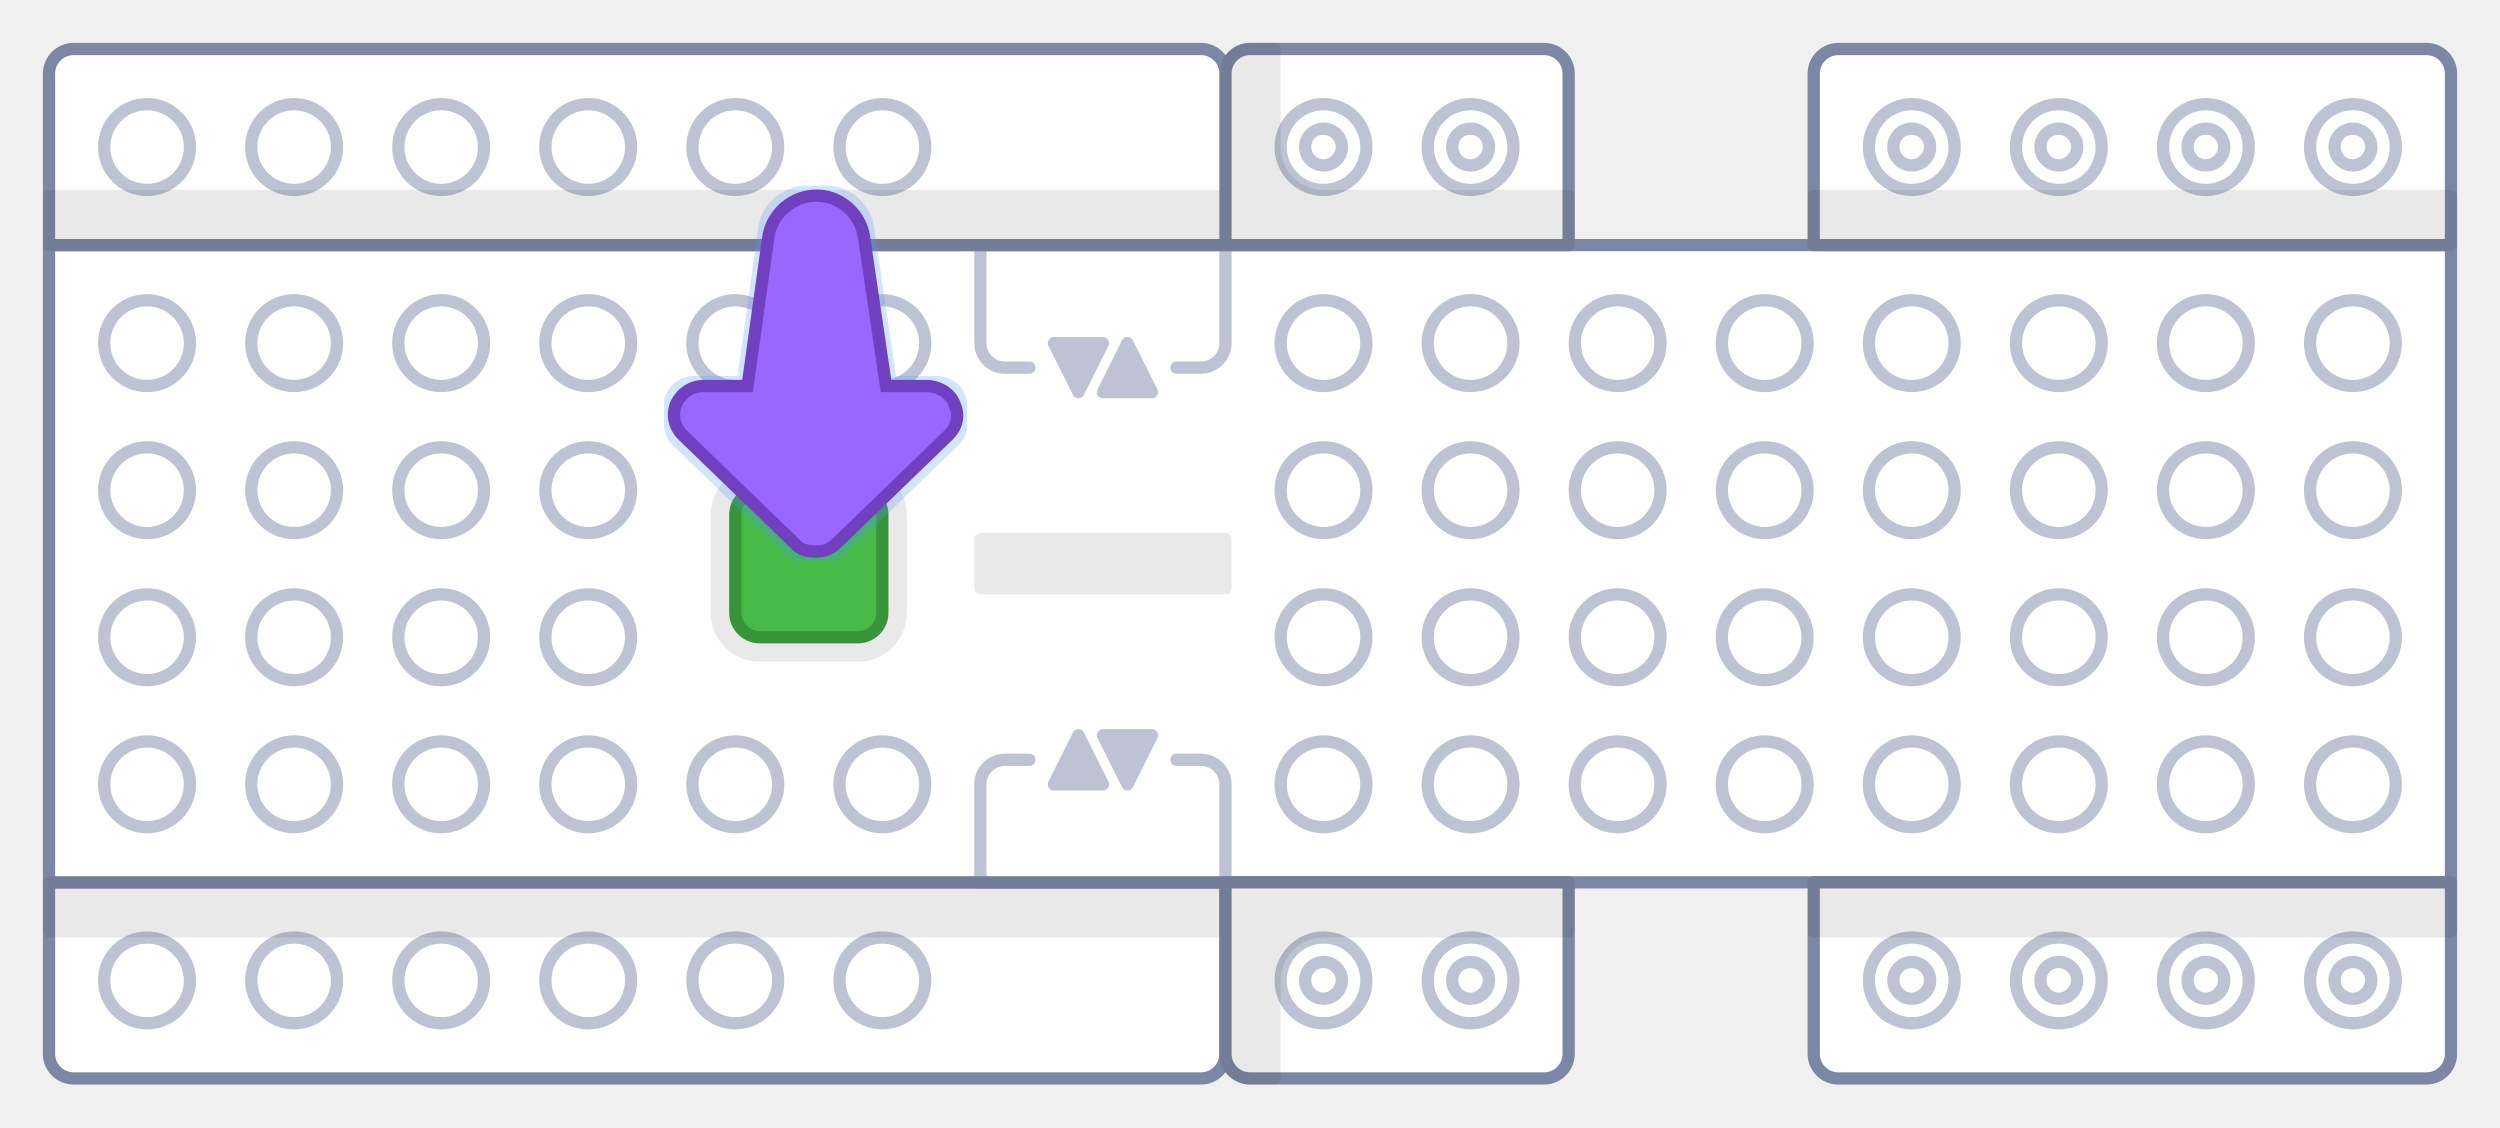
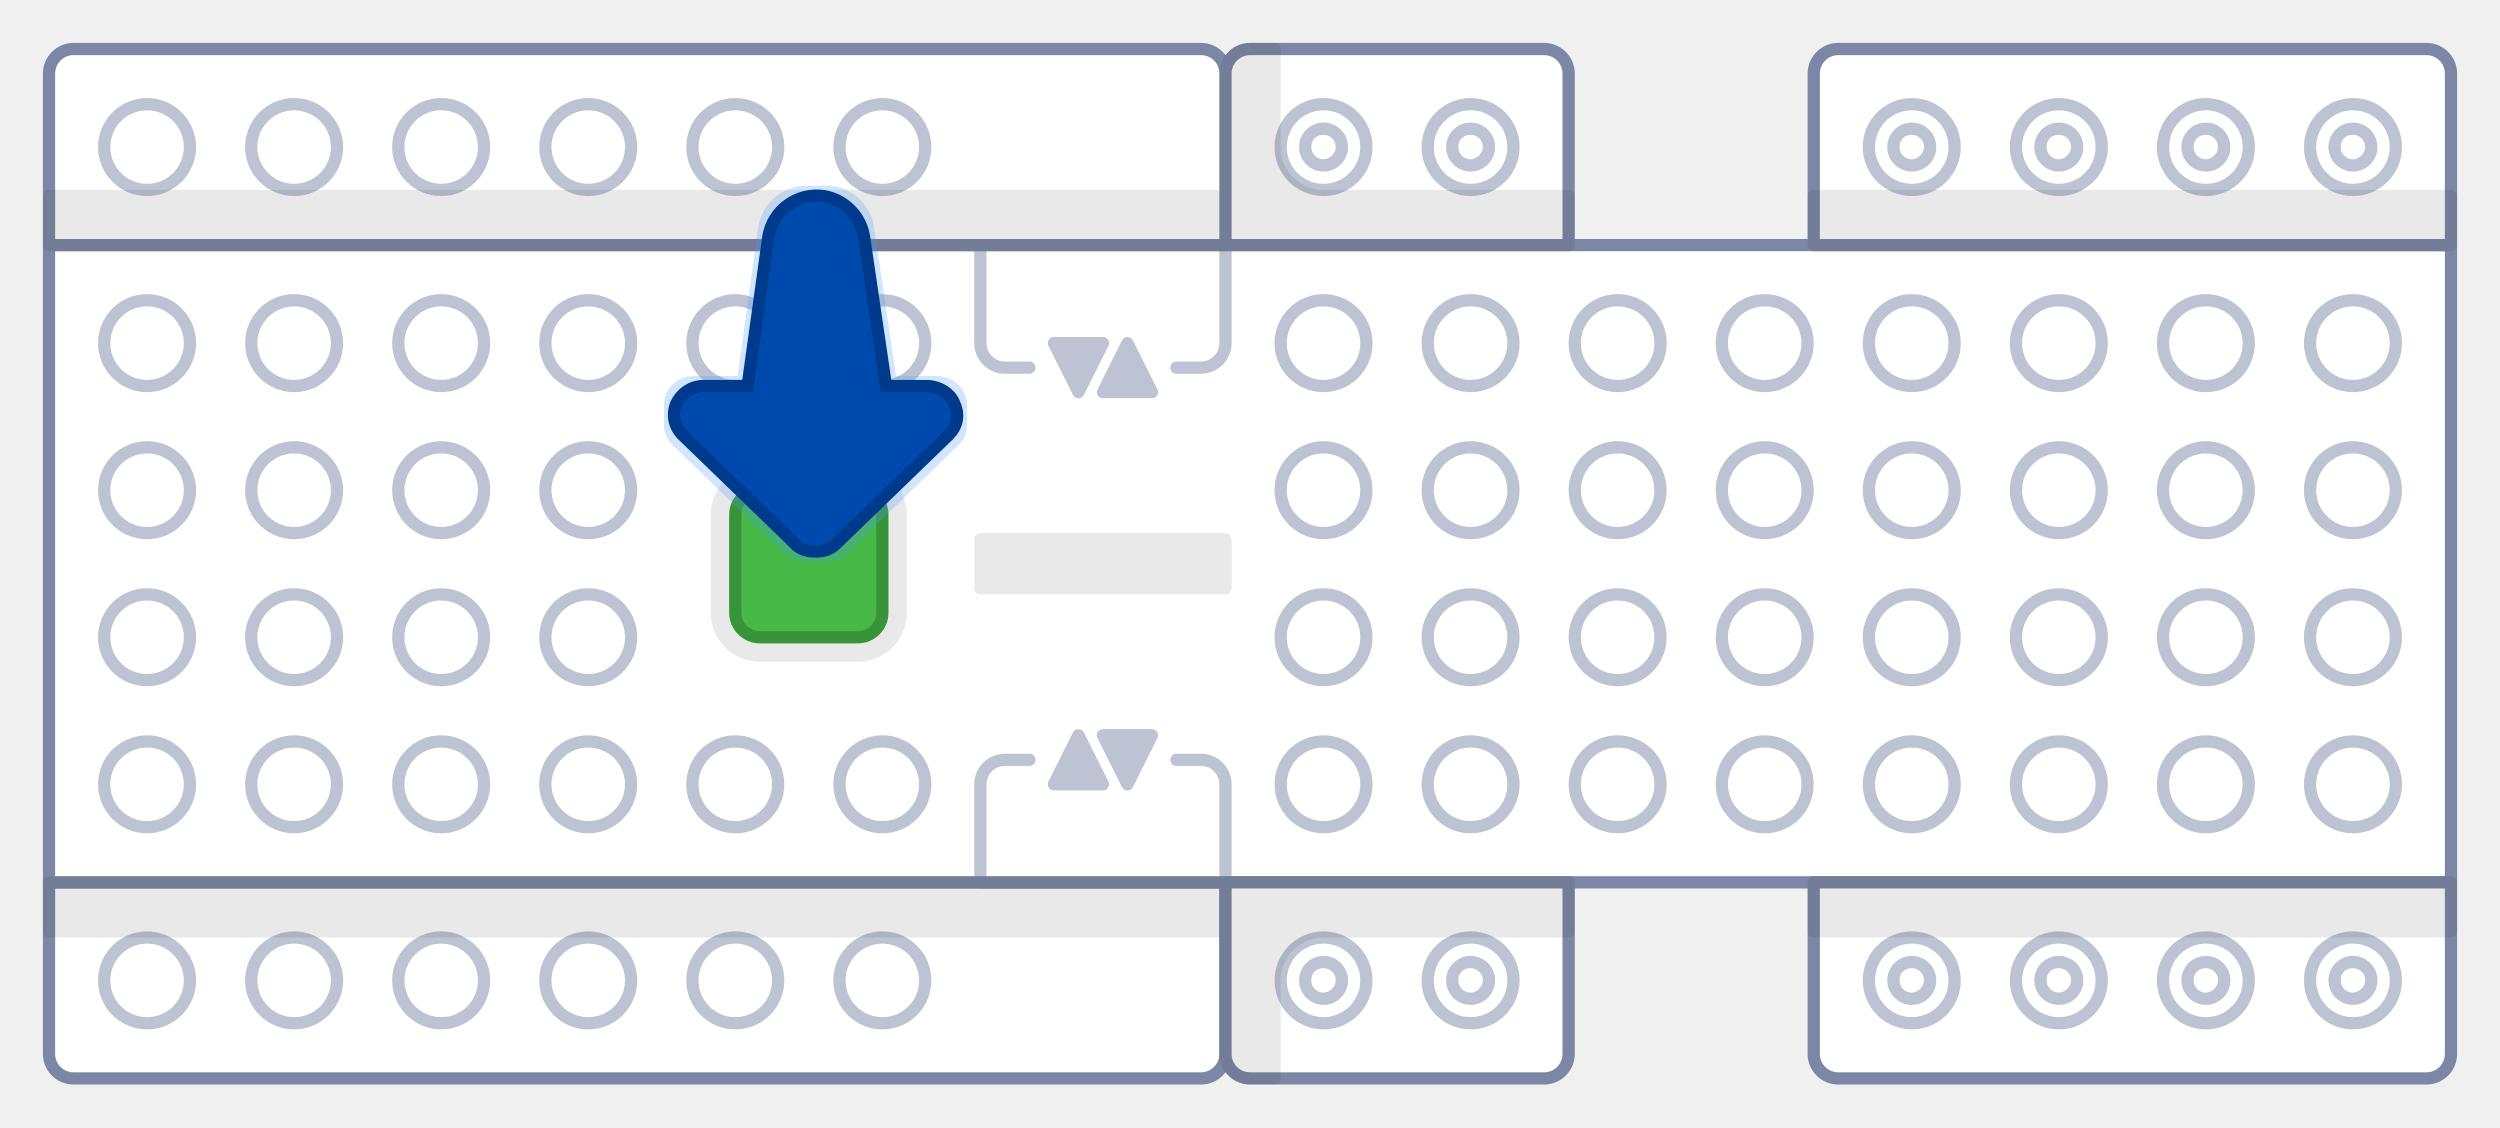
<svg xmlns="http://www.w3.org/2000/svg" xmlns:xlink="http://www.w3.org/1999/xlink" width="204" height="92" viewBox="0 0 204 92">
  <style>@-webkit-keyframes wiggle{0%{transform:translate(0,-10px)}to{transform:translate(0,0)}}@keyframes wiggle{0%{transform:translate(0,-10px)}to{transform:translate(0,0)}}</style>
  <defs>
    <path d="M66.5 45c-.7 0-1.3-.2-1.7-.7l-9.1-8.8c-.7-.7-.9-1.7-.5-2.6.4-.8 1.2-1.4 2.2-1.4H61l1.7-12.2a4 4 0 0 1 4.5-3.3 4 4 0 0 1 3.3 3.3l1.8 12.2h3.3c1 0 2 .6 2.3 1.5.4.9.2 1.8-.5 2.5l-9.1 8.8c-.5.5-1 .7-1.7.7z" id="path-1" />
    <filter x="-15.2%" y="-12.1%" width="130.4%" height="124.1%" filterUnits="objectBoundingBox" id="filter-2">
      <feMorphology radius="1.5" operator="dilate" in="SourceAlpha" result="shadowSpreadOuter1" />
      <feOffset in="shadowSpreadOuter1" result="shadowOffsetOuter1" />
      <feComposite in="shadowOffsetOuter1" in2="SourceAlpha" operator="out" result="shadowOffsetOuter1" />
      <feColorMatrix values="0 0 0 0 0.298 0 0 0 0 0.592 0 0 0 0 1 0 0 0 0.25 0" in="shadowOffsetOuter1" />
    </filter>
  </defs>
  <g id="boost-button-illustration" fill="none" fill-rule="evenodd">
    <g id="boost-top" transform="translate(4 4)" fill-rule="nonzero">
      <path d="M94 84H2a2 2 0 0 1-2-2V68h96v14a2 2 0 0 1-2 2z" id="Path" stroke="#7C87A5" fill="#FFF" stroke-linecap="round" stroke-linejoin="round" />
      <path id="Rectangle" stroke="#7C87A5" fill="#FFF" stroke-linecap="round" stroke-linejoin="round" transform="rotate(-90 98 42)" d="M72-56h52v196H72z" />
      <g id="Group" transform="translate(54 34)">
        <g opacity=".1" fill="#231F20">
          <path d="M4 15a3 3 0 0 1-3-3V4a3 3 0 0 1 3-3h8a3 3 0 0 1 3 3v8a3 3 0 0 1-3 3H4z" id="Path" />
          <path d="M12 2a2 2 0 0 1 2 2v8a2 2 0 0 1-2 2H4a2 2 0 0 1-2-2V4c0-1.1.9-2 2-2h8zm0-2H4a4 4 0 0 0-4 4v8a4 4 0 0 0 4 4h8a4 4 0 0 0 4-4V4a4 4 0 0 0-4-4z" id="Shape" />
        </g>
        <path d="M2 4v8c0 1.1.9 2 2 2h8a2 2 0 0 0 2-2V4a2 2 0 0 0-2-2H4a2 2 0 0 0-2 2z" id="Path" stroke="#389438" fill="#46B946" stroke-linecap="round" stroke-linejoin="round" />
      </g>
      <path id="Rectangle" stroke="#231F20" fill="#231F20" opacity=".1" stroke-linecap="round" stroke-linejoin="round" transform="rotate(-90 86 42)" d="M84 32h4v20h-4z" />
      <g id="Group" transform="translate(76 16)" opacity=".5" stroke="#7C87A5" stroke-linecap="round" stroke-linejoin="round">
        <path d="M4 10H2a2 2 0 0 1-2-2V0h20v8a2 2 0 0 1-2 2h-2" id="Path" fill="#FFF" />
        <path id="Path" fill="#7C87A5" d="M14 12l-2-4-2 4zM6 8l2 4 2-4z" />
      </g>
      <g id="Group" transform="translate(76 56)" opacity=".5" stroke="#7C87A5" stroke-linecap="round" stroke-linejoin="round">
        <path d="M4 2H2a2 2 0 0 0-2 2v8h20V4a2 2 0 0 0-2-2h-2" id="Path" fill="#FFF" />
        <path id="Path" fill="#7C87A5" d="M14 0l-2 4-2-4zM6 4l2-4 2 4z" />
      </g>
      <g id="Group" opacity=".5">
        <g transform="translate(4 20)">
          <circle id="Oval" fill="#FFF" cx="4" cy="4" r="3.5" />
          <path d="M4 1a3 3 0 0 1 3 3 3 3 0 0 1-3 3 3 3 0 0 1-3-3 3 3 0 0 1 3-3zm0-1a4 4 0 1 0 0 8 4 4 0 0 0 0-8z" id="Shape" fill="#7C87A5" />
        </g>
        <g transform="translate(16 20)">
          <circle id="Oval" fill="#FFF" cx="4" cy="4" r="3.5" />
          <path d="M4 1a3 3 0 0 1 3 3 3 3 0 0 1-3 3 3 3 0 0 1-3-3 3 3 0 0 1 3-3zm0-1a4 4 0 1 0 0 8 4 4 0 0 0 0-8z" id="Shape" fill="#7C87A5" />
        </g>
        <g transform="translate(28 20)">
          <circle id="Oval" fill="#FFF" cx="4" cy="4" r="3.5" />
          <path d="M4 1a3 3 0 0 1 3 3 3 3 0 0 1-3 3 3 3 0 0 1-3-3 3 3 0 0 1 3-3zm0-1a4 4 0 1 0 0 8 4 4 0 0 0 0-8z" id="Shape" fill="#7C87A5" />
        </g>
        <g transform="translate(40 20)">
          <circle id="Oval" fill="#FFF" cx="4" cy="4" r="3.5" />
          <path d="M4 1a3 3 0 0 1 3 3 3 3 0 0 1-3 3 3 3 0 0 1-3-3 3 3 0 0 1 3-3zm0-1a4 4 0 1 0 0 8 4 4 0 0 0 0-8z" id="Shape" fill="#7C87A5" />
        </g>
        <g transform="translate(52 20)">
          <circle id="Oval" fill="#FFF" cx="4" cy="4" r="3.5" />
          <path d="M4 1a3 3 0 0 1 3 3 3 3 0 0 1-3 3 3 3 0 0 1-3-3 3 3 0 0 1 3-3zm0-1a4 4 0 1 0 0 8 4 4 0 0 0 0-8z" id="Shape" fill="#7C87A5" />
        </g>
        <g transform="translate(64 20)">
          <circle id="Oval" fill="#FFF" cx="4" cy="4" r="3.5" />
          <path d="M4 1a3 3 0 0 1 3 3 3 3 0 0 1-3 3 3 3 0 0 1-3-3 3 3 0 0 1 3-3zm0-1a4 4 0 1 0 0 8 4 4 0 0 0 0-8z" id="Shape" fill="#7C87A5" />
        </g>
      </g>
      <g id="Group" opacity=".5">
        <g transform="translate(124 20)">
          <circle id="Oval" fill="#FFF" cx="4" cy="4" r="3.5" />
          <path d="M4 1a3 3 0 0 1 3 3 3 3 0 0 1-3 3 3 3 0 0 1-3-3 3 3 0 0 1 3-3zm0-1a4 4 0 1 0 0 8 4 4 0 0 0 0-8z" id="Shape" fill="#7C87A5" />
        </g>
        <g transform="translate(136 20)">
          <circle id="Oval" fill="#FFF" cx="4" cy="4" r="3.5" />
          <path d="M4 1a3 3 0 0 1 3 3 3 3 0 0 1-3 3 3 3 0 0 1-3-3 3 3 0 0 1 3-3zm0-1a4 4 0 1 0 0 8 4 4 0 0 0 0-8z" id="Shape" fill="#7C87A5" />
        </g>
        <g transform="translate(100 20)">
          <circle id="Oval" fill="#FFF" cx="4" cy="4" r="3.5" />
          <path d="M4 1a3 3 0 0 1 3 3 3 3 0 0 1-3 3 3 3 0 0 1-3-3 3 3 0 0 1 3-3zm0-1a4 4 0 1 0 0 8 4 4 0 0 0 0-8z" id="Shape" fill="#7C87A5" />
        </g>
        <g transform="translate(112 20)">
          <circle id="Oval" fill="#FFF" cx="4" cy="4" r="3.5" />
          <path d="M4 1a3 3 0 0 1 3 3 3 3 0 0 1-3 3 3 3 0 0 1-3-3 3 3 0 0 1 3-3zm0-1a4 4 0 1 0 0 8 4 4 0 0 0 0-8z" id="Shape" fill="#7C87A5" />
        </g>
        <g transform="translate(148 20)">
          <circle id="Oval" fill="#FFF" cx="4" cy="4" r="3.5" />
          <path d="M4 1a3 3 0 0 1 3 3 3 3 0 0 1-3 3 3 3 0 0 1-3-3 3 3 0 0 1 3-3zm0-1a4 4 0 1 0 0 8 4 4 0 0 0 0-8z" id="Shape" fill="#7C87A5" />
        </g>
        <g transform="translate(160 20)">
          <circle id="Oval" fill="#FFF" cx="4" cy="4" r="3.5" />
          <path d="M4 1a3 3 0 0 1 3 3 3 3 0 0 1-3 3 3 3 0 0 1-3-3 3 3 0 0 1 3-3zm0-1a4 4 0 1 0 0 8 4 4 0 0 0 0-8z" id="Shape" fill="#7C87A5" />
        </g>
        <g transform="translate(172 20)">
          <circle id="Oval" fill="#FFF" cx="4" cy="4" r="3.5" />
          <path d="M4 1a3 3 0 0 1 3 3 3 3 0 0 1-3 3 3 3 0 0 1-3-3 3 3 0 0 1 3-3zm0-1a4 4 0 1 0 0 8 4 4 0 0 0 0-8z" id="Shape" fill="#7C87A5" />
        </g>
        <g transform="translate(184 20)">
          <circle id="Oval" fill="#FFF" cx="4" cy="4" r="3.5" />
          <path d="M4 1a3 3 0 0 1 3 3 3 3 0 0 1-3 3 3 3 0 0 1-3-3 3 3 0 0 1 3-3zm0-1a4 4 0 1 0 0 8 4 4 0 0 0 0-8z" id="Shape" fill="#7C87A5" />
        </g>
      </g>
      <g id="Group" opacity=".5">
        <g transform="translate(124 32)">
          <circle id="Oval" fill="#FFF" cx="4" cy="4" r="3.5" />
          <path d="M4 1a3 3 0 0 1 3 3 3 3 0 0 1-3 3 3 3 0 0 1-3-3 3 3 0 0 1 3-3zm0-1a4 4 0 1 0 0 8 4 4 0 0 0 0-8z" id="Shape" fill="#7C87A5" />
        </g>
        <g transform="translate(136 32)">
          <circle id="Oval" fill="#FFF" cx="4" cy="4" r="3.5" />
          <path d="M4 1a3 3 0 0 1 3 3 3 3 0 0 1-3 3 3 3 0 0 1-3-3 3 3 0 0 1 3-3zm0-1a4 4 0 1 0 0 8 4 4 0 0 0 0-8z" id="Shape" fill="#7C87A5" />
        </g>
        <g transform="translate(100 32)">
          <circle id="Oval" fill="#FFF" cx="4" cy="4" r="3.5" />
          <path d="M4 1a3 3 0 0 1 3 3 3 3 0 0 1-3 3 3 3 0 0 1-3-3 3 3 0 0 1 3-3zm0-1a4 4 0 1 0 0 8 4 4 0 0 0 0-8z" id="Shape" fill="#7C87A5" />
        </g>
        <g transform="translate(112 32)">
          <circle id="Oval" fill="#FFF" cx="4" cy="4" r="3.5" />
          <path d="M4 1a3 3 0 0 1 3 3 3 3 0 0 1-3 3 3 3 0 0 1-3-3 3 3 0 0 1 3-3zm0-1a4 4 0 1 0 0 8 4 4 0 0 0 0-8z" id="Shape" fill="#7C87A5" />
        </g>
        <g transform="translate(148 32)">
          <circle id="Oval" fill="#FFF" cx="4" cy="4" r="3.5" />
          <path d="M4 1a3 3 0 0 1 3 3 3 3 0 0 1-3 3 3 3 0 0 1-3-3 3 3 0 0 1 3-3zm0-1a4 4 0 1 0 0 8 4 4 0 0 0 0-8z" id="Shape" fill="#7C87A5" />
        </g>
        <g transform="translate(160 32)">
          <circle id="Oval" fill="#FFF" cx="4" cy="4" r="3.5" />
          <path d="M4 1a3 3 0 0 1 3 3 3 3 0 0 1-3 3 3 3 0 0 1-3-3 3 3 0 0 1 3-3zm0-1a4 4 0 1 0 0 8 4 4 0 0 0 0-8z" id="Shape" fill="#7C87A5" />
        </g>
        <g transform="translate(172 32)">
          <circle id="Oval" fill="#FFF" cx="4" cy="4" r="3.5" />
          <path d="M4 1a3 3 0 0 1 3 3 3 3 0 0 1-3 3 3 3 0 0 1-3-3 3 3 0 0 1 3-3zm0-1a4 4 0 1 0 0 8 4 4 0 0 0 0-8z" id="Shape" fill="#7C87A5" />
        </g>
        <g transform="translate(184 32)">
          <circle id="Oval" fill="#FFF" cx="4" cy="4" r="3.5" />
          <path d="M4 1a3 3 0 0 1 3 3 3 3 0 0 1-3 3 3 3 0 0 1-3-3 3 3 0 0 1 3-3zm0-1a4 4 0 1 0 0 8 4 4 0 0 0 0-8z" id="Shape" fill="#7C87A5" />
        </g>
      </g>
      <g id="Group" opacity=".5">
        <g transform="translate(124 44)">
          <circle id="Oval" fill="#FFF" cx="4" cy="4" r="3.5" />
          <path d="M4 1a3 3 0 0 1 3 3 3 3 0 0 1-3 3 3 3 0 0 1-3-3 3 3 0 0 1 3-3zm0-1a4 4 0 1 0 0 8 4 4 0 0 0 0-8z" id="Shape" fill="#7C87A5" />
        </g>
        <g transform="translate(136 44)">
          <circle id="Oval" fill="#FFF" cx="4" cy="4" r="3.5" />
          <path d="M4 1a3 3 0 0 1 3 3 3 3 0 0 1-3 3 3 3 0 0 1-3-3 3 3 0 0 1 3-3zm0-1a4 4 0 1 0 0 8 4 4 0 0 0 0-8z" id="Shape" fill="#7C87A5" />
        </g>
        <g transform="translate(100 44)">
          <circle id="Oval" fill="#FFF" cx="4" cy="4" r="3.5" />
          <path d="M4 1a3 3 0 0 1 3 3 3 3 0 0 1-3 3 3 3 0 0 1-3-3 3 3 0 0 1 3-3zm0-1a4 4 0 1 0 0 8 4 4 0 0 0 0-8z" id="Shape" fill="#7C87A5" />
        </g>
        <g transform="translate(112 44)">
          <circle id="Oval" fill="#FFF" cx="4" cy="4" r="3.5" />
          <path d="M4 1a3 3 0 0 1 3 3 3 3 0 0 1-3 3 3 3 0 0 1-3-3 3 3 0 0 1 3-3zm0-1a4 4 0 1 0 0 8 4 4 0 0 0 0-8z" id="Shape" fill="#7C87A5" />
        </g>
        <g transform="translate(148 44)">
          <circle id="Oval" fill="#FFF" cx="4" cy="4" r="3.5" />
          <path d="M4 1a3 3 0 0 1 3 3 3 3 0 0 1-3 3 3 3 0 0 1-3-3 3 3 0 0 1 3-3zm0-1a4 4 0 1 0 0 8 4 4 0 0 0 0-8z" id="Shape" fill="#7C87A5" />
        </g>
        <g transform="translate(160 44)">
          <circle id="Oval" fill="#FFF" cx="4" cy="4" r="3.5" />
          <path d="M4 1a3 3 0 0 1 3 3 3 3 0 0 1-3 3 3 3 0 0 1-3-3 3 3 0 0 1 3-3zm0-1a4 4 0 1 0 0 8 4 4 0 0 0 0-8z" id="Shape" fill="#7C87A5" />
        </g>
        <g transform="translate(172 44)">
          <circle id="Oval" fill="#FFF" cx="4" cy="4" r="3.5" />
          <path d="M4 1a3 3 0 0 1 3 3 3 3 0 0 1-3 3 3 3 0 0 1-3-3 3 3 0 0 1 3-3zm0-1a4 4 0 1 0 0 8 4 4 0 0 0 0-8z" id="Shape" fill="#7C87A5" />
        </g>
        <g transform="translate(184 44)">
          <circle id="Oval" fill="#FFF" cx="4" cy="4" r="3.5" />
          <path d="M4 1a3 3 0 0 1 3 3 3 3 0 0 1-3 3 3 3 0 0 1-3-3 3 3 0 0 1 3-3zm0-1a4 4 0 1 0 0 8 4 4 0 0 0 0-8z" id="Shape" fill="#7C87A5" />
        </g>
      </g>
      <g id="Group" opacity=".5">
        <g transform="translate(124 56)">
          <circle id="Oval" fill="#FFF" cx="4" cy="4" r="3.5" />
          <path d="M4 1a3 3 0 0 1 3 3 3 3 0 0 1-3 3 3 3 0 0 1-3-3 3 3 0 0 1 3-3zm0-1a4 4 0 1 0 0 8 4 4 0 0 0 0-8z" id="Shape" fill="#7C87A5" />
        </g>
        <g transform="translate(136 56)">
          <circle id="Oval" fill="#FFF" cx="4" cy="4" r="3.5" />
          <path d="M4 1a3 3 0 0 1 3 3 3 3 0 0 1-3 3 3 3 0 0 1-3-3 3 3 0 0 1 3-3zm0-1a4 4 0 1 0 0 8 4 4 0 0 0 0-8z" id="Shape" fill="#7C87A5" />
        </g>
        <g transform="translate(100 56)">
          <circle id="Oval" fill="#FFF" cx="4" cy="4" r="3.5" />
          <path d="M4 1a3 3 0 0 1 3 3 3 3 0 0 1-3 3 3 3 0 0 1-3-3 3 3 0 0 1 3-3zm0-1a4 4 0 1 0 0 8 4 4 0 0 0 0-8z" id="Shape" fill="#7C87A5" />
        </g>
        <g transform="translate(112 56)">
          <circle id="Oval" fill="#FFF" cx="4" cy="4" r="3.5" />
          <path d="M4 1a3 3 0 0 1 3 3 3 3 0 0 1-3 3 3 3 0 0 1-3-3 3 3 0 0 1 3-3zm0-1a4 4 0 1 0 0 8 4 4 0 0 0 0-8z" id="Shape" fill="#7C87A5" />
        </g>
        <g transform="translate(148 56)">
          <circle id="Oval" fill="#FFF" cx="4" cy="4" r="3.5" />
          <path d="M4 1a3 3 0 0 1 3 3 3 3 0 0 1-3 3 3 3 0 0 1-3-3 3 3 0 0 1 3-3zm0-1a4 4 0 1 0 0 8 4 4 0 0 0 0-8z" id="Shape" fill="#7C87A5" />
        </g>
        <g transform="translate(160 56)">
          <circle id="Oval" fill="#FFF" cx="4" cy="4" r="3.5" />
          <path d="M4 1a3 3 0 0 1 3 3 3 3 0 0 1-3 3 3 3 0 0 1-3-3 3 3 0 0 1 3-3zm0-1a4 4 0 1 0 0 8 4 4 0 0 0 0-8z" id="Shape" fill="#7C87A5" />
        </g>
        <g transform="translate(172 56)">
          <circle id="Oval" fill="#FFF" cx="4" cy="4" r="3.5" />
          <path d="M4 1a3 3 0 0 1 3 3 3 3 0 0 1-3 3 3 3 0 0 1-3-3 3 3 0 0 1 3-3zm0-1a4 4 0 1 0 0 8 4 4 0 0 0 0-8z" id="Shape" fill="#7C87A5" />
        </g>
        <g transform="translate(184 56)">
          <circle id="Oval" fill="#FFF" cx="4" cy="4" r="3.5" />
          <path d="M4 1a3 3 0 0 1 3 3 3 3 0 0 1-3 3 3 3 0 0 1-3-3 3 3 0 0 1 3-3zm0-1a4 4 0 1 0 0 8 4 4 0 0 0 0-8z" id="Shape" fill="#7C87A5" />
        </g>
      </g>
      <g id="Group" opacity=".5">
        <g transform="translate(4 56)">
          <circle id="Oval" fill="#FFF" cx="4" cy="4" r="3.5" />
          <path d="M4 1a3 3 0 0 1 3 3 3 3 0 0 1-3 3 3 3 0 0 1-3-3 3 3 0 0 1 3-3zm0-1a4 4 0 1 0 0 8 4 4 0 0 0 0-8z" id="Shape" fill="#7C87A5" />
        </g>
        <g transform="translate(16 56)">
          <circle id="Oval" fill="#FFF" cx="4" cy="4" r="3.5" />
          <path d="M4 1a3 3 0 0 1 3 3 3 3 0 0 1-3 3 3 3 0 0 1-3-3 3 3 0 0 1 3-3zm0-1a4 4 0 1 0 0 8 4 4 0 0 0 0-8z" id="Shape" fill="#7C87A5" />
        </g>
        <g transform="translate(28 56)">
          <circle id="Oval" fill="#FFF" cx="4" cy="4" r="3.5" />
          <path d="M4 1a3 3 0 0 1 3 3 3 3 0 0 1-3 3 3 3 0 0 1-3-3 3 3 0 0 1 3-3zm0-1a4 4 0 1 0 0 8 4 4 0 0 0 0-8z" id="Shape" fill="#7C87A5" />
        </g>
        <g transform="translate(40 56)">
          <circle id="Oval" fill="#FFF" cx="4" cy="4" r="3.5" />
          <path d="M4 1a3 3 0 0 1 3 3 3 3 0 0 1-3 3 3 3 0 0 1-3-3 3 3 0 0 1 3-3zm0-1a4 4 0 1 0 0 8 4 4 0 0 0 0-8z" id="Shape" fill="#7C87A5" />
        </g>
        <g transform="translate(52 56)">
          <circle id="Oval" fill="#FFF" cx="4" cy="4" r="3.5" />
          <path d="M4 1a3 3 0 0 1 3 3 3 3 0 0 1-3 3 3 3 0 0 1-3-3 3 3 0 0 1 3-3zm0-1a4 4 0 1 0 0 8 4 4 0 0 0 0-8z" id="Shape" fill="#7C87A5" />
        </g>
        <g transform="translate(64 56)">
          <circle id="Oval" fill="#FFF" cx="4" cy="4" r="3.5" />
          <path d="M4 1a3 3 0 0 1 3 3 3 3 0 0 1-3 3 3 3 0 0 1-3-3 3 3 0 0 1 3-3zm0-1a4 4 0 1 0 0 8 4 4 0 0 0 0-8z" id="Shape" fill="#7C87A5" />
        </g>
      </g>
      <g id="Group" opacity=".5">
        <g transform="translate(4 72)">
          <circle id="Oval" fill="#FFF" cx="4" cy="4" r="3.5" />
          <path d="M4 1a3 3 0 0 1 3 3 3 3 0 0 1-3 3 3 3 0 0 1-3-3 3 3 0 0 1 3-3zm0-1a4 4 0 1 0 0 8 4 4 0 0 0 0-8z" id="Shape" fill="#7C87A5" />
        </g>
        <g transform="translate(16 72)">
          <circle id="Oval" fill="#FFF" cx="4" cy="4" r="3.5" />
          <path d="M4 1a3 3 0 0 1 3 3 3 3 0 0 1-3 3 3 3 0 0 1-3-3 3 3 0 0 1 3-3zm0-1a4 4 0 1 0 0 8 4 4 0 0 0 0-8z" id="Shape" fill="#7C87A5" />
        </g>
        <g transform="translate(28 72)">
          <circle id="Oval" fill="#FFF" cx="4" cy="4" r="3.5" />
          <path d="M4 1a3 3 0 0 1 3 3 3 3 0 0 1-3 3 3 3 0 0 1-3-3 3 3 0 0 1 3-3zm0-1a4 4 0 1 0 0 8 4 4 0 0 0 0-8z" id="Shape" fill="#7C87A5" />
        </g>
        <g transform="translate(40 72)">
          <circle id="Oval" fill="#FFF" cx="4" cy="4" r="3.5" />
          <path d="M4 1a3 3 0 0 1 3 3 3 3 0 0 1-3 3 3 3 0 0 1-3-3 3 3 0 0 1 3-3zm0-1a4 4 0 1 0 0 8 4 4 0 0 0 0-8z" id="Shape" fill="#7C87A5" />
        </g>
        <g transform="translate(52 72)">
          <circle id="Oval" fill="#FFF" cx="4" cy="4" r="3.5" />
          <path d="M4 1a3 3 0 0 1 3 3 3 3 0 0 1-3 3 3 3 0 0 1-3-3 3 3 0 0 1 3-3zm0-1a4 4 0 1 0 0 8 4 4 0 0 0 0-8z" id="Shape" fill="#7C87A5" />
        </g>
        <g transform="translate(64 72)">
          <circle id="Oval" fill="#FFF" cx="4" cy="4" r="3.5" />
          <path d="M4 1a3 3 0 0 1 3 3 3 3 0 0 1-3 3 3 3 0 0 1-3-3 3 3 0 0 1 3-3zm0-1a4 4 0 1 0 0 8 4 4 0 0 0 0-8z" id="Shape" fill="#7C87A5" />
        </g>
      </g>
      <path d="M96 16H0V2C0 .9.9 0 2 0h92a2 2 0 0 1 2 2v14zM124 16H96V2c0-1.1.9-2 2-2h24a2 2 0 0 1 2 2v14z" id="Path" stroke="#7C87A5" fill="#FFF" stroke-linecap="round" stroke-linejoin="round" />
      <g id="Group" opacity=".5">
        <g transform="translate(4 4)">
          <circle id="Oval" fill="#FFF" cx="4" cy="4" r="3.5" />
          <path d="M4 1a3 3 0 0 1 3 3 3 3 0 0 1-3 3 3 3 0 0 1-3-3 3 3 0 0 1 3-3zm0-1a4 4 0 1 0 0 8 4 4 0 0 0 0-8z" id="Shape" fill="#7C87A5" />
        </g>
        <g transform="translate(16 4)">
          <circle id="Oval" fill="#FFF" cx="4" cy="4" r="3.5" />
          <path d="M4 1a3 3 0 0 1 3 3 3 3 0 0 1-3 3 3 3 0 0 1-3-3 3 3 0 0 1 3-3zm0-1a4 4 0 1 0 0 8 4 4 0 0 0 0-8z" id="Shape" fill="#7C87A5" />
        </g>
        <g transform="translate(28 4)">
          <circle id="Oval" fill="#FFF" cx="4" cy="4" r="3.5" />
          <path d="M4 1a3 3 0 0 1 3 3 3 3 0 0 1-3 3 3 3 0 0 1-3-3 3 3 0 0 1 3-3zm0-1a4 4 0 1 0 0 8 4 4 0 0 0 0-8z" id="Shape" fill="#7C87A5" />
        </g>
        <g transform="translate(40 4)">
          <circle id="Oval" fill="#FFF" cx="4" cy="4" r="3.5" />
          <path d="M4 1a3 3 0 0 1 3 3 3 3 0 0 1-3 3 3 3 0 0 1-3-3 3 3 0 0 1 3-3zm0-1a4 4 0 1 0 0 8 4 4 0 0 0 0-8z" id="Shape" fill="#7C87A5" />
        </g>
        <g transform="translate(52 4)">
          <circle id="Oval" fill="#FFF" cx="4" cy="4" r="3.5" />
          <path d="M4 1a3 3 0 0 1 3 3 3 3 0 0 1-3 3 3 3 0 0 1-3-3 3 3 0 0 1 3-3zm0-1a4 4 0 1 0 0 8 4 4 0 0 0 0-8z" id="Shape" fill="#7C87A5" />
        </g>
        <g transform="translate(64 4)">
          <circle id="Oval" fill="#FFF" cx="4" cy="4" r="3.5" />
          <path d="M4 1a3 3 0 0 1 3 3 3 3 0 0 1-3 3 3 3 0 0 1-3-3 3 3 0 0 1 3-3zm0-1a4 4 0 1 0 0 8 4 4 0 0 0 0-8z" id="Shape" fill="#7C87A5" />
        </g>
      </g>
      <g id="Group" opacity=".5">
        <g transform="translate(4 44)">
          <circle id="Oval" fill="#FFF" cx="4" cy="4" r="3.5" />
          <path d="M4 1a3 3 0 0 1 3 3 3 3 0 0 1-3 3 3 3 0 0 1-3-3 3 3 0 0 1 3-3zm0-1a4 4 0 1 0 0 8 4 4 0 0 0 0-8z" id="Shape" fill="#7C87A5" />
        </g>
        <g transform="translate(16 44)">
          <circle id="Oval" fill="#FFF" cx="4" cy="4" r="3.5" />
          <path d="M4 1a3 3 0 0 1 3 3 3 3 0 0 1-3 3 3 3 0 0 1-3-3 3 3 0 0 1 3-3zm0-1a4 4 0 1 0 0 8 4 4 0 0 0 0-8z" id="Shape" fill="#7C87A5" />
        </g>
        <g transform="translate(28 44)">
          <circle id="Oval" fill="#FFF" cx="4" cy="4" r="3.5" />
          <path d="M4 1a3 3 0 0 1 3 3 3 3 0 0 1-3 3 3 3 0 0 1-3-3 3 3 0 0 1 3-3zm0-1a4 4 0 1 0 0 8 4 4 0 0 0 0-8z" id="Shape" fill="#7C87A5" />
        </g>
        <g transform="translate(40 44)">
          <circle id="Oval" fill="#FFF" cx="4" cy="4" r="3.5" />
          <path d="M4 1a3 3 0 0 1 3 3 3 3 0 0 1-3 3 3 3 0 0 1-3-3 3 3 0 0 1 3-3zm0-1a4 4 0 1 0 0 8 4 4 0 0 0 0-8z" id="Shape" fill="#7C87A5" />
        </g>
      </g>
      <g id="Group" opacity=".5">
        <g transform="translate(4 32)">
          <circle id="Oval" fill="#FFF" cx="4" cy="4" r="3.5" />
          <path d="M4 1a3 3 0 0 1 3 3 3 3 0 0 1-3 3 3 3 0 0 1-3-3 3 3 0 0 1 3-3zm0-1a4 4 0 1 0 0 8 4 4 0 0 0 0-8z" id="Shape" fill="#7C87A5" />
        </g>
        <g transform="translate(16 32)">
          <circle id="Oval" fill="#FFF" cx="4" cy="4" r="3.5" />
          <path d="M4 1a3 3 0 0 1 3 3 3 3 0 0 1-3 3 3 3 0 0 1-3-3 3 3 0 0 1 3-3zm0-1a4 4 0 1 0 0 8 4 4 0 0 0 0-8z" id="Shape" fill="#7C87A5" />
        </g>
        <g transform="translate(28 32)">
          <circle id="Oval" fill="#FFF" cx="4" cy="4" r="3.5" />
          <path d="M4 1a3 3 0 0 1 3 3 3 3 0 0 1-3 3 3 3 0 0 1-3-3 3 3 0 0 1 3-3zm0-1a4 4 0 1 0 0 8 4 4 0 0 0 0-8z" id="Shape" fill="#7C87A5" />
        </g>
        <g transform="translate(40 32)">
          <circle id="Oval" fill="#FFF" cx="4" cy="4" r="3.5" />
          <path d="M4 1a3 3 0 0 1 3 3 3 3 0 0 1-3 3 3 3 0 0 1-3-3 3 3 0 0 1 3-3zm0-1a4 4 0 1 0 0 8 4 4 0 0 0 0-8z" id="Shape" fill="#7C87A5" />
        </g>
      </g>
      <path d="M122 84H98a2 2 0 0 1-2-2V68h28v14a2 2 0 0 1-2 2zM194 84h-48a2 2 0 0 1-2-2V68h52v14a2 2 0 0 1-2 2z" id="Path" stroke="#7C87A5" fill="#FFF" stroke-linecap="round" stroke-linejoin="round" />
      <g id="Group" opacity=".5">
        <g transform="translate(100 72)">
          <circle id="Oval" fill="#FFF" cx="4" cy="4" r="3.5" />
          <path d="M4 1a3 3 0 0 1 3 3 3 3 0 0 1-3 3 3 3 0 0 1-3-3 3 3 0 0 1 3-3zm0-1a4 4 0 1 0 0 8 4 4 0 0 0 0-8z" id="Shape" fill="#7C87A5" />
        </g>
        <g transform="translate(102 74)">
          <circle id="Oval" fill="#FFF" cx="2" cy="2" r="1.5" />
          <path d="M2 1c.5 0 1 .4 1 1 0 .5-.5 1-1 1a1 1 0 0 1-1-1c0-.6.4-1 1-1zm0-1a2 2 0 0 0-2 2c0 1.1.9 2 2 2a2 2 0 0 0 2-2 2 2 0 0 0-2-2z" id="Shape" fill="#7C87A5" />
        </g>
        <g>
          <g transform="translate(112 72)">
            <circle id="Oval" fill="#FFF" cx="4" cy="4" r="3.5" />
            <path d="M4 1a3 3 0 0 1 3 3 3 3 0 0 1-3 3 3 3 0 0 1-3-3 3 3 0 0 1 3-3zm0-1a4 4 0 1 0 0 8 4 4 0 0 0 0-8z" id="Shape" fill="#7C87A5" />
          </g>
          <g transform="translate(114 74)">
            <circle id="Oval" fill="#FFF" cx="2" cy="2" r="1.5" />
            <path d="M2 1c.5 0 1 .4 1 1 0 .5-.5 1-1 1a1 1 0 0 1-1-1c0-.6.4-1 1-1zm0-1a2 2 0 0 0-2 2c0 1.1.9 2 2 2a2 2 0 0 0 2-2 2 2 0 0 0-2-2z" id="Shape" fill="#7C87A5" />
          </g>
        </g>
      </g>
      <g id="Group" opacity=".5">
        <g transform="translate(100 4)">
          <circle id="Oval" fill="#FFF" cx="4" cy="4" r="3.5" />
          <path d="M4 1a3 3 0 0 1 3 3 3 3 0 0 1-3 3 3 3 0 0 1-3-3 3 3 0 0 1 3-3zm0-1a4 4 0 1 0 0 8 4 4 0 0 0 0-8z" id="Shape" fill="#7C87A5" />
        </g>
        <g transform="translate(102 6)">
          <circle id="Oval" fill="#FFF" cx="2" cy="2" r="1.5" />
          <path d="M2 1c.5 0 1 .4 1 1 0 .5-.5 1-1 1a1 1 0 0 1-1-1c0-.6.4-1 1-1zm0-1a2 2 0 0 0-2 2c0 1.1.9 2 2 2a2 2 0 0 0 2-2 2 2 0 0 0-2-2z" id="Shape" fill="#7C87A5" />
        </g>
        <g>
          <g transform="translate(112 4)">
            <circle id="Oval" fill="#FFF" cx="4" cy="4" r="3.5" />
            <path d="M4 1a3 3 0 0 1 3 3 3 3 0 0 1-3 3 3 3 0 0 1-3-3 3 3 0 0 1 3-3zm0-1a4 4 0 1 0 0 8 4 4 0 0 0 0-8z" id="Shape" fill="#7C87A5" />
          </g>
          <g transform="translate(114 6)">
            <circle id="Oval" fill="#FFF" cx="2" cy="2" r="1.5" />
            <path d="M2 1c.5 0 1 .4 1 1 0 .5-.5 1-1 1a1 1 0 0 1-1-1c0-.6.4-1 1-1zm0-1a2 2 0 0 0-2 2c0 1.1.9 2 2 2a2 2 0 0 0 2-2 2 2 0 0 0-2-2z" id="Shape" fill="#7C87A5" />
          </g>
        </g>
      </g>
      <path d="M196 16h-52V2c0-1.1.9-2 2-2h48a2 2 0 0 1 2 2v14z" id="Path" stroke="#7C87A5" fill="#FFF" stroke-linecap="round" stroke-linejoin="round" />
      <path d="M124 72h-20a4 4 0 0 0-4 4v8h-2a2 2 0 0 1-2-2V72H0v-4h124v4zM124 12h-20a4 4 0 0 1-4-4V0h-2a2 2 0 0 0-2 2v10H0v4h124v-4z" id="Path" stroke="#231F20" fill="#231F20" opacity=".1" stroke-linecap="round" stroke-linejoin="round" />
      <g id="Group" opacity=".5">
        <g transform="translate(148 4)">
          <circle id="Oval" fill="#FFF" cx="4" cy="4" r="3.5" />
          <path d="M4 1a3 3 0 0 1 3 3 3 3 0 0 1-3 3 3 3 0 0 1-3-3 3 3 0 0 1 3-3zm0-1a4 4 0 1 0 0 8 4 4 0 0 0 0-8z" id="Shape" fill="#7C87A5" />
        </g>
        <g transform="translate(150 6)">
          <circle id="Oval" fill="#FFF" cx="2" cy="2" r="1.5" />
          <path d="M2 1c.5 0 1 .4 1 1 0 .5-.5 1-1 1a1 1 0 0 1-1-1c0-.6.4-1 1-1zm0-1a2 2 0 0 0-2 2c0 1.1.9 2 2 2a2 2 0 0 0 2-2 2 2 0 0 0-2-2z" id="Shape" fill="#7C87A5" />
        </g>
        <g>
          <g transform="translate(160 4)">
            <circle id="Oval" fill="#FFF" cx="4" cy="4" r="3.5" />
            <path d="M4 1a3 3 0 0 1 3 3 3 3 0 0 1-3 3 3 3 0 0 1-3-3 3 3 0 0 1 3-3zm0-1a4 4 0 1 0 0 8 4 4 0 0 0 0-8z" id="Shape" fill="#7C87A5" />
          </g>
          <g transform="translate(162 6)">
            <circle id="Oval" fill="#FFF" cx="2" cy="2" r="1.5" />
            <path d="M2 1c.5 0 1 .4 1 1 0 .5-.5 1-1 1a1 1 0 0 1-1-1c0-.6.4-1 1-1zm0-1a2 2 0 0 0-2 2c0 1.1.9 2 2 2a2 2 0 0 0 2-2 2 2 0 0 0-2-2z" id="Shape" fill="#7C87A5" />
          </g>
        </g>
        <g>
          <g transform="translate(172 4)">
            <circle id="Oval" fill="#FFF" cx="4" cy="4" r="3.5" />
            <path d="M4 1a3 3 0 0 1 3 3 3 3 0 0 1-3 3 3 3 0 0 1-3-3 3 3 0 0 1 3-3zm0-1a4 4 0 1 0 0 8 4 4 0 0 0 0-8z" id="Shape" fill="#7C87A5" />
          </g>
          <g transform="translate(174 6)">
            <circle id="Oval" fill="#FFF" cx="2" cy="2" r="1.5" />
            <path d="M2 1c.5 0 1 .4 1 1 0 .5-.5 1-1 1a1 1 0 0 1-1-1c0-.6.4-1 1-1zm0-1a2 2 0 0 0-2 2c0 1.1.9 2 2 2a2 2 0 0 0 2-2 2 2 0 0 0-2-2z" id="Shape" fill="#7C87A5" />
          </g>
          <g>
            <g transform="translate(184 4)">
              <circle id="Oval" fill="#FFF" cx="4" cy="4" r="3.5" />
              <path d="M4 1a3 3 0 0 1 3 3 3 3 0 0 1-3 3 3 3 0 0 1-3-3 3 3 0 0 1 3-3zm0-1a4 4 0 1 0 0 8 4 4 0 0 0 0-8z" id="Shape" fill="#7C87A5" />
            </g>
            <g transform="translate(186 6)">
              <circle id="Oval" fill="#FFF" cx="2" cy="2" r="1.5" />
              <path d="M2 1c.5 0 1 .4 1 1 0 .5-.5 1-1 1a1 1 0 0 1-1-1c0-.6.4-1 1-1zm0-1a2 2 0 0 0-2 2c0 1.1.9 2 2 2a2 2 0 0 0 2-2 2 2 0 0 0-2-2z" id="Shape" fill="#7C87A5" />
            </g>
          </g>
        </g>
      </g>
      <g id="Group" opacity=".5">
        <g transform="translate(148 72)">
          <circle id="Oval" fill="#FFF" cx="4" cy="4" r="3.5" />
          <path d="M4 1a3 3 0 0 1 3 3 3 3 0 0 1-3 3 3 3 0 0 1-3-3 3 3 0 0 1 3-3zm0-1a4 4 0 1 0 0 8 4 4 0 0 0 0-8z" id="Shape" fill="#7C87A5" />
        </g>
        <g transform="translate(150 74)">
          <circle id="Oval" fill="#FFF" cx="2" cy="2" r="1.5" />
          <path d="M2 1c.5 0 1 .4 1 1 0 .5-.5 1-1 1a1 1 0 0 1-1-1c0-.6.4-1 1-1zm0-1a2 2 0 0 0-2 2c0 1.1.9 2 2 2a2 2 0 0 0 2-2 2 2 0 0 0-2-2z" id="Shape" fill="#7C87A5" />
        </g>
        <g>
          <g transform="translate(160 72)">
            <circle id="Oval" fill="#FFF" cx="4" cy="4" r="3.5" />
            <path d="M4 1a3 3 0 0 1 3 3 3 3 0 0 1-3 3 3 3 0 0 1-3-3 3 3 0 0 1 3-3zm0-1a4 4 0 1 0 0 8 4 4 0 0 0 0-8z" id="Shape" fill="#7C87A5" />
          </g>
          <g transform="translate(162 74)">
            <circle id="Oval" fill="#FFF" cx="2" cy="2" r="1.5" />
            <path d="M2 1c.5 0 1 .4 1 1 0 .5-.5 1-1 1a1 1 0 0 1-1-1c0-.6.4-1 1-1zm0-1a2 2 0 0 0-2 2c0 1.1.9 2 2 2a2 2 0 0 0 2-2 2 2 0 0 0-2-2z" id="Shape" fill="#7C87A5" />
          </g>
        </g>
        <g>
          <g transform="translate(172 72)">
            <circle id="Oval" fill="#FFF" cx="4" cy="4" r="3.5" />
            <path d="M4 1a3 3 0 0 1 3 3 3 3 0 0 1-3 3 3 3 0 0 1-3-3 3 3 0 0 1 3-3zm0-1a4 4 0 1 0 0 8 4 4 0 0 0 0-8z" id="Shape" fill="#7C87A5" />
          </g>
          <g transform="translate(174 74)">
            <circle id="Oval" fill="#FFF" cx="2" cy="2" r="1.5" />
            <path d="M2 1c.5 0 1 .4 1 1 0 .5-.5 1-1 1a1 1 0 0 1-1-1c0-.6.4-1 1-1zm0-1a2 2 0 0 0-2 2c0 1.1.9 2 2 2a2 2 0 0 0 2-2 2 2 0 0 0-2-2z" id="Shape" fill="#7C87A5" />
          </g>
          <g>
            <g transform="translate(184 72)">
              <circle id="Oval" fill="#FFF" cx="4" cy="4" r="3.5" />
              <path d="M4 1a3 3 0 0 1 3 3 3 3 0 0 1-3 3 3 3 0 0 1-3-3 3 3 0 0 1 3-3zm0-1a4 4 0 1 0 0 8 4 4 0 0 0 0-8z" id="Shape" fill="#7C87A5" />
            </g>
            <g transform="translate(186 74)">
              <circle id="Oval" fill="#FFF" cx="2" cy="2" r="1.5" />
              <path d="M2 1c.5 0 1 .4 1 1 0 .5-.5 1-1 1a1 1 0 0 1-1-1c0-.6.4-1 1-1zm0-1a2 2 0 0 0-2 2c0 1.1.9 2 2 2a2 2 0 0 0 2-2 2 2 0 0 0-2-2z" id="Shape" fill="#7C87A5" />
            </g>
          </g>
        </g>
      </g>
      <path id="Rectangle" stroke="#231F20" fill="#231F20" opacity=".1" stroke-linecap="round" stroke-linejoin="round" d="M144 12h52v4h-52zM144 68h52v4h-52z" />
    </g>
    <g style="-webkit-animation:wiggle .5s infinite ease-in-out alternate;animation:wiggle .5s infinite ease-in-out alternate">
      <use fill="#000" filter="url(#filter-2)" xlink:href="#path-1" />
-       <use stroke="#7040C0" fill="#9966FF" xlink:href="#path-1" />
+       <use stroke="#003A8C" fill="#004AAD" xlink:href="#path-1" />
    </g>
  </g>
</svg>
